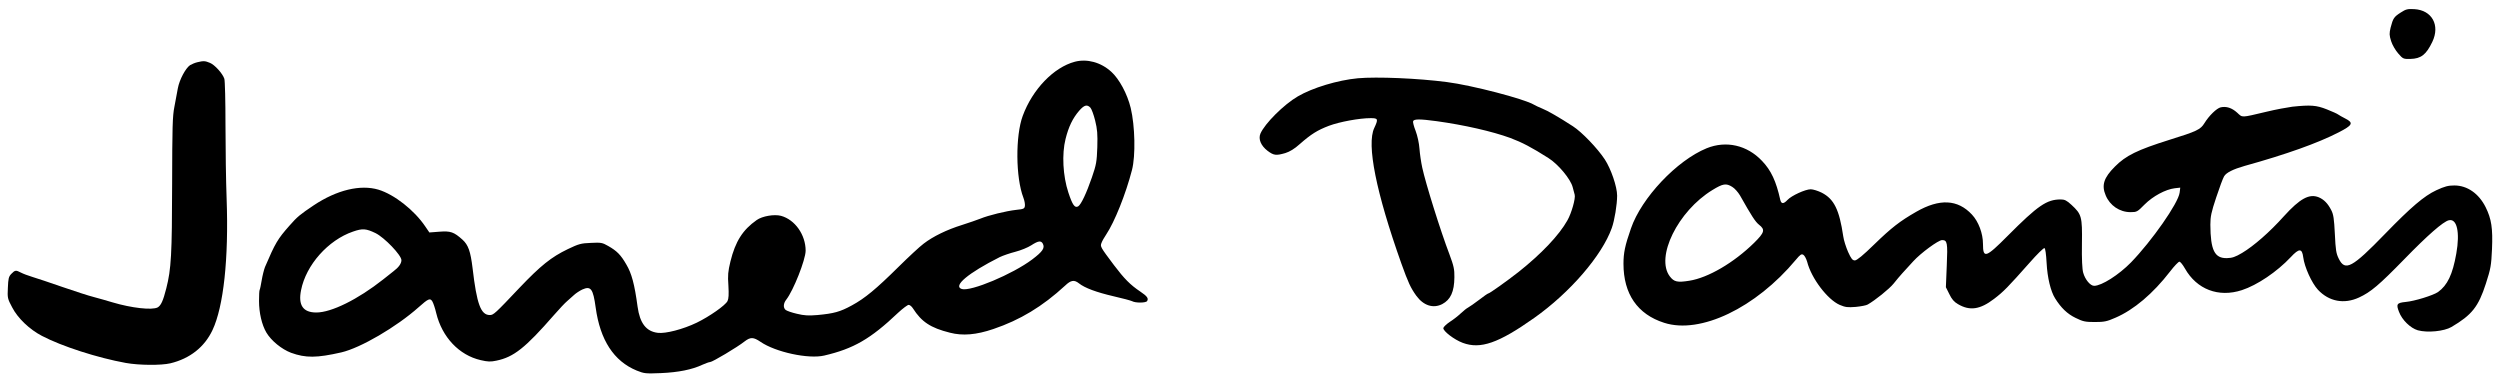
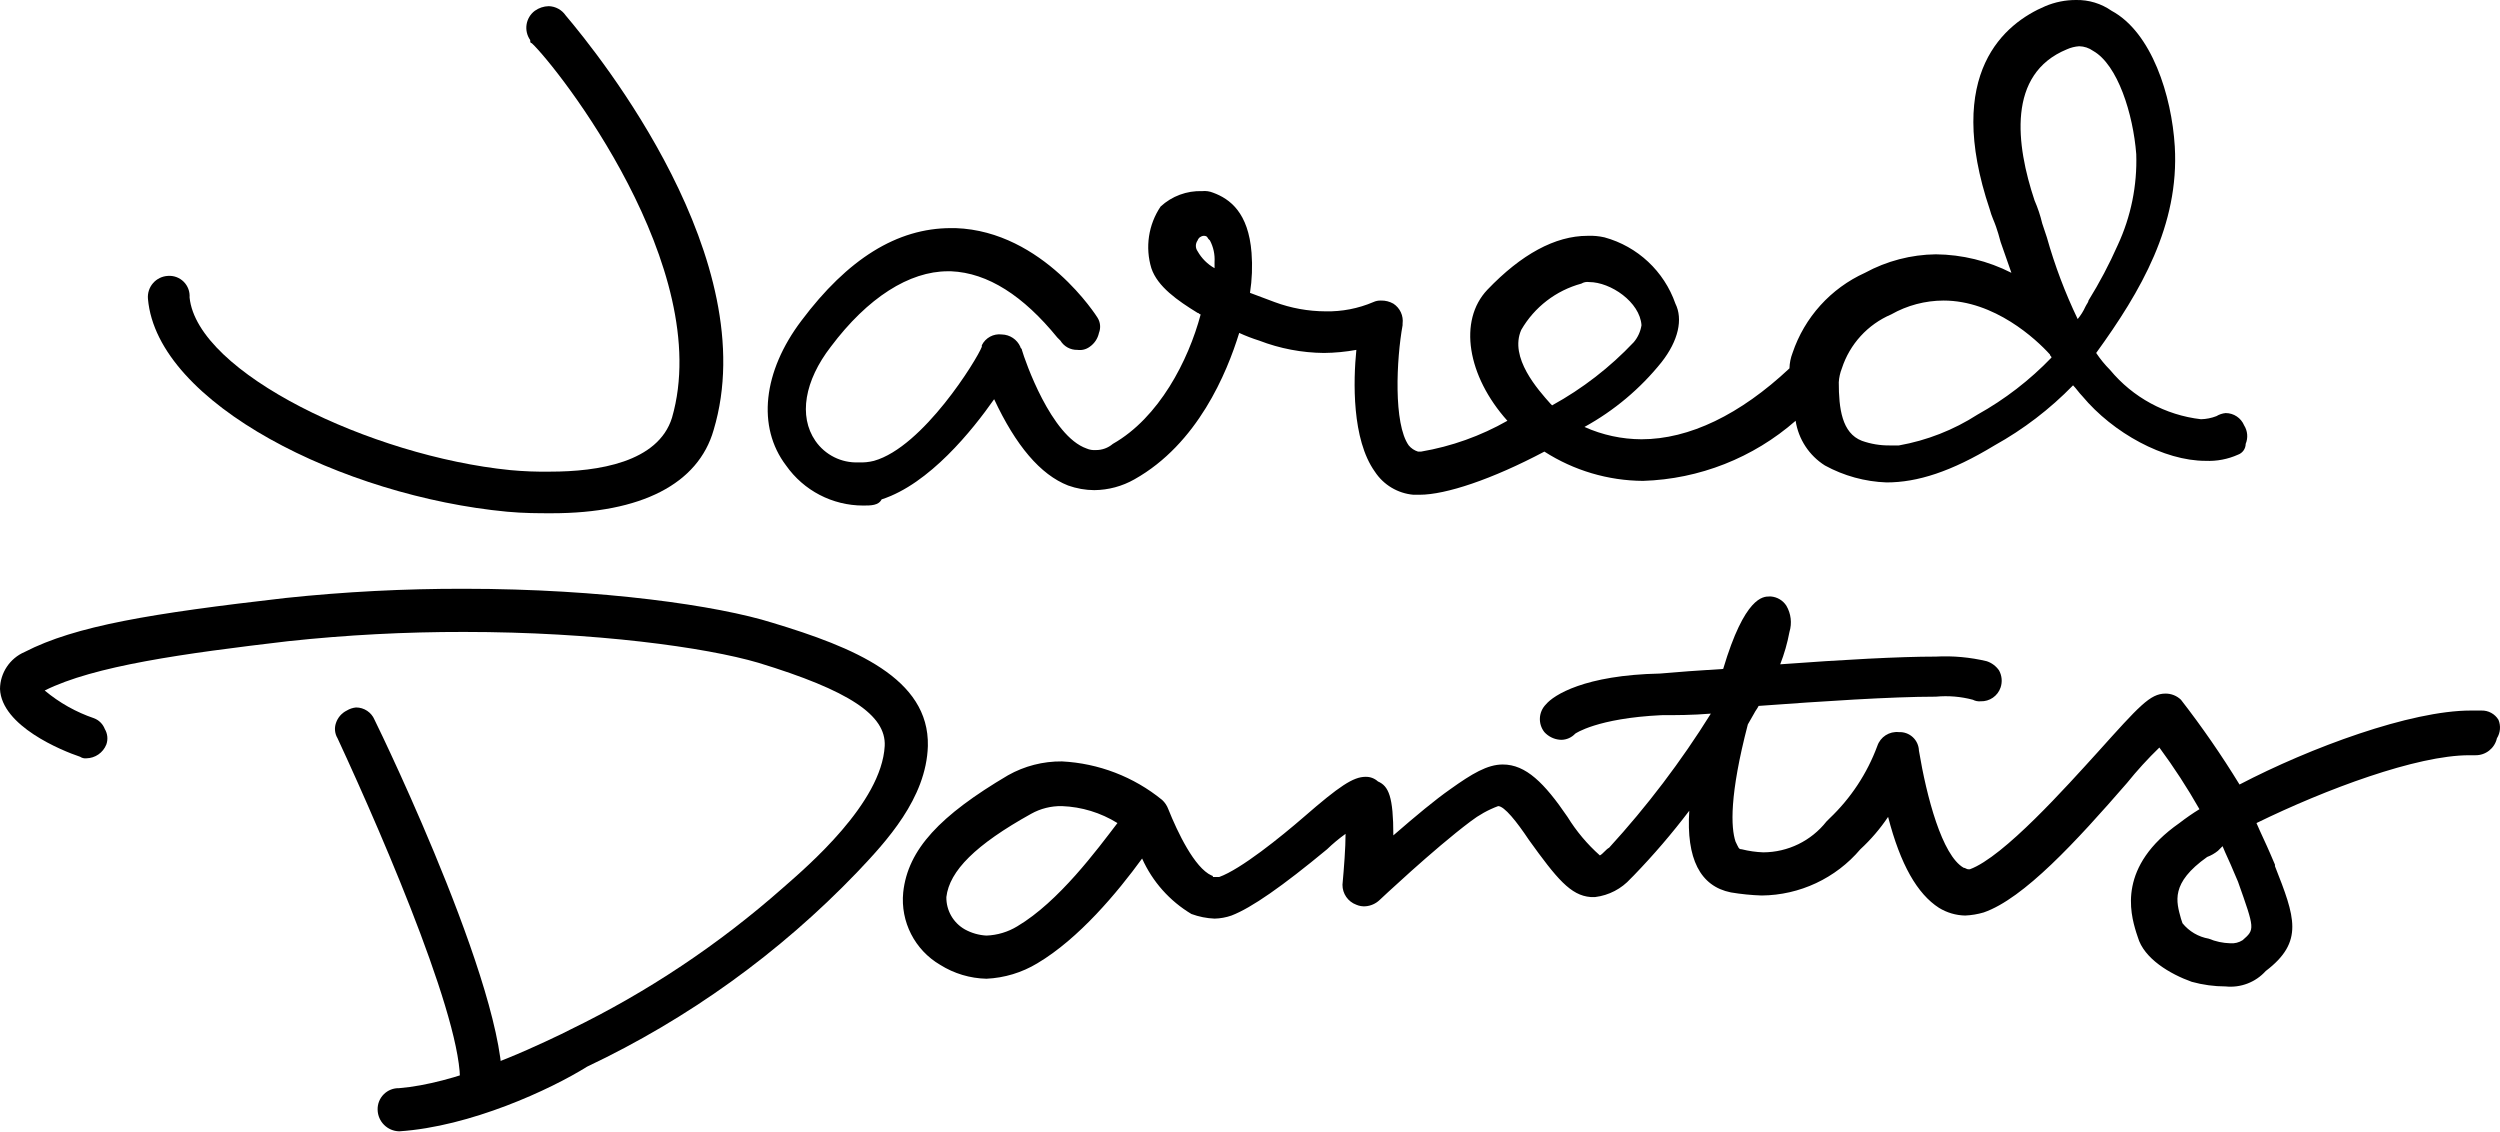
- <svg xmlns="http://www.w3.org/2000/svg" version="1.0" width="1968pt" height="300pt" viewBox="0 0 1968 300" preserveAspectRatio="xMidYMid meet">
-   <g transform="translate(0,300) scale(0.1,-0.1)" fill="#000000" stroke="none">
-     <path d="M18898 2901 c-53 -34 -60 -45 -79 -118 -11 -46 -11 -60 4 -107 10 -31 34 -72 56 -97 37 -43 41 -44 95 -43 85 2 125 34 173 134 63 131 -2 250 -141 258 -54 3 -66 0 -108 -27z" />
-     <path d="M8461 2514 c-166 -44 -333 -217 -410 -426 -58 -156 -56 -486 5 -644 9 -23 14 -52 12 -65 -3 -22 -10 -25 -68 -31 -80 -9 -219 -43 -282 -69 -26 -10 -91 -33 -145 -50 -119 -37 -228 -90 -302 -147 -31 -23 -119 -105 -196 -181 -179 -177 -266 -249 -369 -305 -93 -51 -142 -64 -271 -76 -71 -6 -105 -4 -162 10 -40 9 -79 23 -88 30 -21 17 -19 52 5 82 56 72 151 312 152 384 0 126 -84 245 -194 275 -53 14 -147 -2 -191 -33 -110 -77 -168 -168 -207 -326 -19 -79 -22 -109 -16 -190 4 -70 2 -104 -7 -122 -17 -34 -143 -122 -242 -170 -108 -52 -246 -88 -307 -80 -91 11 -141 75 -159 206 -24 178 -47 262 -88 331 -44 77 -75 108 -144 147 -45 26 -56 28 -135 24 -79 -3 -96 -8 -182 -49 -131 -63 -214 -130 -380 -304 -193 -204 -205 -215 -234 -215 -71 0 -103 86 -136 370 -16 132 -34 182 -79 223 -68 61 -94 70 -183 63 l-78 -6 -32 47 c-87 129 -244 252 -369 290 -142 42 -327 -2 -509 -123 -107 -72 -129 -89 -192 -161 -92 -104 -111 -136 -192 -325 -8 -21 -20 -68 -26 -105 -6 -36 -13 -70 -16 -75 -3 -4 -5 -44 -5 -87 0 -93 22 -188 58 -249 38 -64 120 -131 194 -159 115 -42 203 -41 396 3 151 35 434 200 609 356 76 68 90 73 107 46 8 -13 22 -54 31 -93 46 -189 180 -331 350 -370 56 -13 78 -14 124 -4 136 28 227 100 453 359 41 47 87 96 104 110 16 14 41 36 55 49 14 13 43 32 64 42 67 30 85 6 105 -141 35 -257 143 -423 323 -497 60 -24 70 -25 193 -20 135 6 242 27 325 66 25 11 52 21 60 21 18 0 216 118 271 162 47 36 70 35 126 -3 118 -81 377 -137 501 -108 231 54 364 130 582 337 37 34 74 62 83 62 9 0 24 -12 34 -28 67 -105 138 -153 291 -191 100 -26 207 -17 342 29 210 71 386 177 565 342 45 43 71 47 108 18 46 -37 139 -71 272 -102 71 -16 137 -34 147 -39 27 -15 109 -14 118 1 13 21 1 38 -54 75 -79 53 -126 101 -207 208 -108 144 -109 146 -98 175 5 14 22 44 37 66 66 99 154 318 203 508 29 111 24 346 -10 488 -27 111 -90 228 -153 285 -82 75 -191 104 -287 79z m123 -362 c9 -10 26 -56 37 -101 17 -69 20 -105 17 -210 -4 -114 -8 -137 -42 -236 -43 -125 -85 -214 -108 -229 -27 -16 -45 9 -78 109 -43 130 -52 302 -22 421 24 96 56 163 107 222 40 46 63 52 89 24z m-5628 -987 c71 -35 204 -174 204 -213 0 -27 -22 -57 -62 -87 -7 -6 -44 -35 -82 -65 -199 -157 -407 -260 -526 -260 -105 0 -144 58 -120 176 39 198 213 394 409 461 75 26 102 24 177 -12z m5253 -83 c18 -34 -1 -62 -83 -124 -154 -116 -485 -255 -555 -233 -72 23 49 125 299 251 25 12 80 31 123 42 43 11 99 34 125 51 54 35 77 39 91 13z" />
-     <path d="M1553 2510 c-18 -4 -43 -15 -57 -23 -35 -24 -83 -113 -96 -182 -6 -33 -18 -98 -27 -145 -15 -73 -17 -162 -18 -610 -1 -552 -7 -667 -46 -820 -25 -99 -42 -135 -68 -150 -44 -23 -205 -5 -356 40 -38 12 -104 30 -144 41 -41 10 -154 47 -250 80 -97 34 -203 69 -236 79 -33 10 -73 25 -90 34 -40 21 -47 20 -76 -10 -21 -22 -24 -37 -27 -109 -4 -80 -3 -86 34 -155 44 -85 136 -173 234 -224 156 -82 439 -173 660 -213 105 -19 279 -20 351 -3 154 37 269 128 332 262 87 185 128 562 111 1033 -5 132 -9 393 -9 580 0 187 -4 351 -9 365 -14 42 -76 110 -113 125 -38 16 -51 17 -100 5z" />
-     <path d="M10690 2384 c-160 -15 -358 -75 -474 -143 -110 -64 -260 -214 -294 -293 -18 -43 4 -95 56 -135 49 -37 67 -39 140 -18 35 11 72 33 114 71 89 78 138 109 230 144 83 31 239 60 328 60 59 0 61 -7 28 -78 -61 -129 14 -505 213 -1065 55 -153 73 -192 118 -255 57 -78 133 -102 204 -66 66 35 95 97 96 212 1 61 -5 89 -39 180 -71 186 -188 561 -214 682 -9 41 -19 109 -22 150 -3 43 -16 102 -30 139 -14 35 -23 70 -20 77 7 18 53 18 186 0 217 -30 436 -80 579 -132 93 -35 168 -74 300 -158 78 -49 175 -166 191 -229 6 -23 14 -50 16 -60 8 -28 -25 -145 -57 -201 -65 -117 -205 -264 -385 -407 -92 -72 -228 -169 -238 -169 -4 0 -36 -22 -72 -50 -36 -27 -75 -55 -87 -61 -12 -6 -38 -27 -58 -46 -20 -19 -58 -49 -85 -66 -27 -18 -50 -40 -52 -49 -4 -23 85 -92 153 -117 139 -52 282 -2 562 196 283 200 534 492 611 708 22 61 42 185 42 255 0 70 -48 210 -97 285 -58 88 -181 216 -251 261 -111 72 -200 123 -243 140 -24 10 -53 23 -64 30 -74 45 -489 153 -685 178 -231 30 -550 43 -700 30z" />
-     <path d="M18045 2160 c-38 -5 -131 -22 -205 -40 -203 -48 -185 -47 -229 -7 -42 38 -85 52 -130 42 -31 -7 -92 -66 -128 -125 -31 -50 -60 -64 -276 -131 -251 -79 -342 -123 -429 -211 -87 -87 -106 -146 -72 -226 33 -80 110 -132 195 -132 50 0 54 2 111 60 66 66 165 119 237 128 l44 5 -5 -40 c-11 -83 -219 -380 -383 -549 -96 -98 -231 -184 -290 -184 -30 0 -71 49 -86 103 -8 27 -12 108 -10 229 3 214 -2 231 -83 306 -37 34 -53 42 -84 42 -110 0 -179 -47 -418 -287 -172 -173 -194 -180 -194 -63 0 82 -35 176 -87 231 -112 120 -255 127 -438 22 -129 -74 -195 -125 -331 -257 -88 -86 -136 -125 -152 -126 -19 0 -29 12 -54 67 -16 37 -34 92 -38 123 -31 209 -72 293 -169 343 -30 15 -69 27 -87 27 -42 0 -152 -50 -183 -84 -31 -33 -49 -33 -57 2 -32 145 -72 231 -143 305 -118 125 -283 162 -436 100 -235 -96 -513 -390 -596 -631 -47 -134 -59 -193 -59 -278 0 -238 110 -398 320 -465 285 -92 721 117 1037 496 35 42 44 48 59 39 10 -6 23 -31 30 -55 33 -130 160 -297 256 -339 45 -19 62 -21 126 -16 41 4 84 12 95 19 58 33 169 122 203 164 21 27 53 64 70 83 18 19 56 61 85 93 59 65 198 167 227 167 41 0 45 -20 37 -200 l-7 -171 27 -54 c19 -40 38 -62 68 -79 93 -55 174 -43 284 41 75 57 109 92 281 286 57 65 109 116 116 114 7 -2 13 -47 17 -118 6 -115 32 -223 67 -278 46 -74 96 -122 160 -153 59 -29 76 -33 152 -33 74 0 95 4 163 34 144 62 295 189 430 364 32 42 66 77 73 77 8 0 27 -24 44 -54 93 -164 264 -230 448 -170 120 39 276 144 385 260 66 71 89 70 98 -1 10 -78 67 -203 116 -256 87 -93 206 -115 323 -61 93 43 157 97 358 303 182 187 304 294 349 305 64 16 89 -93 59 -262 -29 -165 -70 -250 -144 -303 -38 -26 -185 -72 -255 -78 -69 -7 -76 -17 -52 -78 24 -64 90 -128 148 -145 76 -21 207 -8 265 26 161 95 212 159 271 342 38 118 42 141 48 270 7 165 -4 238 -50 331 -54 108 -145 171 -246 171 -49 0 -76 -7 -143 -38 -96 -45 -198 -132 -403 -343 -259 -267 -314 -297 -364 -196 -21 42 -25 69 -31 195 -6 120 -11 154 -28 187 -27 53 -57 84 -99 102 -74 30 -147 -9 -274 -149 -112 -125 -237 -234 -329 -289 -54 -32 -78 -40 -120 -41 -97 -2 -129 63 -130 263 0 64 7 98 46 215 25 76 53 151 62 166 17 29 71 56 162 82 328 91 577 180 740 264 111 57 119 75 52 109 -24 12 -48 26 -55 31 -7 6 -47 24 -90 41 -83 33 -128 36 -272 21z m-4409 -631 c19 -11 46 -42 61 -67 92 -163 121 -208 150 -231 50 -39 44 -61 -39 -143 -159 -156 -362 -275 -510 -298 -94 -15 -120 -9 -153 34 -115 151 63 514 335 680 83 51 108 55 156 25z" />
+ <svg xmlns="http://www.w3.org/2000/svg" viewBox="0 0 162.2 73.4">
+   <g id="Layer_2" data-name="Layer 2">
+     <g id="svg8">
+       <g id="path981">
+         <path d="M35.8,33.3c-.9,0-1.8,0-2.9-.1-10.6-1-22.7-7-23.3-13.8a1.37,1.37,0,0,1,1.3-1.5,1.31,1.31,0,0,1,1.4,1.4c.5,4.9,11.8,10.3,20.8,11.2a23.48,23.48,0,0,0,2.6.1c3.1,0,7-.6,7.9-3.5,2.8-9.7-7.4-22.7-9.1-24.3-.1,0-.1-.1-.1-.2A1.38,1.38,0,0,1,34.7.7a1.61,1.61,0,0,1,.9-.3,1.38,1.38,0,0,1,1.1.6c2.2,2.6,12.9,15.9,9.6,26.9C45.3,31.4,41.6,33.3,35.8,33.3Z" />
+       </g>
+       <path d="M56,32.8a6.11,6.11,0,0,1-5-2.6c-1.9-2.5-1.5-6.1,1-9.4,3-4,6.2-6,9.7-6H62c5.7.2,9.2,5.8,9.2,5.8a1.1,1.1,0,0,1,.1,1,1.46,1.46,0,0,1-.6.9,1.08,1.08,0,0,1-.8.2,1.25,1.25,0,0,1-1.1-.6l-.2-.2c-2.2-2.7-4.5-4.2-6.9-4.3h-.2c-2.5,0-5.2,1.7-7.6,4.9-1.7,2.2-2.1,4.5-1,6.1A3.24,3.24,0,0,0,55.7,30a3.4,3.4,0,0,0,1-.1c3.2-.9,6.7-6.6,7-7.4v-.1a1.27,1.27,0,0,1,1.3-.7,1.35,1.35,0,0,1,1.2.8c0,.1.1.1.1.2.2.7,1.9,5.6,4.2,6.4a1.27,1.27,0,0,0,.6.1,1.67,1.67,0,0,0,1.1-.4c3-1.7,4.9-5.4,5.7-8.4-.1,0-.1-.1-.2-.1-1.3-.8-2.6-1.7-3-2.9a4.71,4.71,0,0,1,.6-4,3.78,3.78,0,0,1,2.7-1,1.48,1.48,0,0,1,.7.1c1.1.4,2.3,1.3,2.5,3.9a11.33,11.33,0,0,1-.1,2.6c.5.2,1.1.4,1.6.6a9.6,9.6,0,0,0,3.3.6,7.5,7.5,0,0,0,3.1-.6,1.09,1.09,0,0,1,.5-.1,1.55,1.55,0,0,1,.8.2A1.34,1.34,0,0,1,91,21v.1c-.4,2.2-.6,6.4.4,7.8a1.27,1.27,0,0,0,.6.4h.2a17.17,17.17,0,0,0,5.6-2c-2.6-2.9-3.2-6.5-1.3-8.5,2.2-2.3,4.4-3.5,6.5-3.5a4.1,4.1,0,0,1,1.1.1,6.77,6.77,0,0,1,4.6,4.3c.5,1,.2,2.4-.9,3.8a16.75,16.75,0,0,1-5,4.2,9.09,9.09,0,0,0,3.7.8c3.1,0,6.4-1.6,9.6-4.6a3,3,0,0,1,.2-1,8.78,8.78,0,0,1,4.7-5.2,9.87,9.87,0,0,1,4.6-1.2,11.05,11.05,0,0,1,4.9,1.2l-.7-2c-.1-.4-.2-.7-.3-1s-.3-.7-.4-1.1c-3-8.9,1-12.1,3.6-13.2a5.09,5.09,0,0,1,2-.4,3.89,3.89,0,0,1,2.3.7c2.6,1.4,3.9,5.5,4.1,8.8.3,5.1-2.2,9.4-5.1,13.4a7.29,7.29,0,0,0,.9,1.1,9,9,0,0,0,5.9,3.2,3,3,0,0,0,1-.2,1.42,1.42,0,0,1,.6-.2,1.3,1.3,0,0,1,1.2.8,1.31,1.31,0,0,1,.1,1.2.75.75,0,0,1-.5.7,4.64,4.64,0,0,1-2.1.4h0c-2.7,0-6-1.8-8-4.2-.2-.2-.4-.5-.6-.7a22.05,22.05,0,0,1-5.1,3.9c-2.8,1.7-5,2.4-7,2.4a9,9,0,0,1-4-1.1,4.18,4.18,0,0,1-1.9-2.9,15.78,15.78,0,0,1-9.9,3.9,12,12,0,0,1-6.4-1.9c-3.4,1.8-6.4,2.8-8.1,2.8h-.4a3.34,3.34,0,0,1-2.5-1.5c-1.5-2.1-1.4-5.9-1.2-7.9a12.48,12.48,0,0,1-2.1.2,12,12,0,0,1-4.2-.8,11.22,11.22,0,0,1-1.3-.5c-.8,2.6-2.7,7.2-6.8,9.5a5.36,5.36,0,0,1-2.6.7,5.08,5.08,0,0,1-1.7-.3c-1.8-.7-3.4-2.6-4.8-5.6-1.4,2-4.2,5.5-7.3,6.5C57,32.8,56.5,32.8,56,32.8Zm70.1-13.3a6.92,6.92,0,0,0-3.4.9,5.73,5.73,0,0,0-3.2,3.5,2.92,2.92,0,0,0-.2.9c0,1.7.2,3.3,1.5,3.8a5.23,5.23,0,0,0,1.8.3h.6a13.94,13.94,0,0,0,5.1-2,20.51,20.51,0,0,0,4.8-3.7c0-.1-.1-.1-.1-.2C132.1,22,129.4,19.5,126.1,19.5Zm-23-1.2a.75.75,0,0,0-.5.1,6.46,6.46,0,0,0-3.9,3c-.8,1.8,1.1,3.9,1.9,4.8l.1.1a21.61,21.61,0,0,0,5.3-4.1,2.23,2.23,0,0,0,.5-1.1C106.4,19.6,104.5,18.3,103.1,18.3ZM134.9,3a2.35,2.35,0,0,0-.8.2c-3.9,1.6-3.3,6.2-2.1,9.8a8.8,8.8,0,0,1,.5,1.5l.3.9a32.8,32.8,0,0,0,2,5.3,3.51,3.51,0,0,0,.5-.8c.1-.2.2-.3.2-.4a29.49,29.49,0,0,0,1.9-3.6,13,13,0,0,0,1.2-5.9c-.2-2.6-1.2-5.8-2.8-6.7A1.61,1.61,0,0,0,134.9,3ZM78.1,15.3a.45.45,0,0,0-.4.3.6.6,0,0,0,0,.7,2.89,2.89,0,0,0,1.1,1.1h0V17a2.65,2.65,0,0,0-.3-1.4l-.1-.1C78.3,15.3,78.2,15.3,78.1,15.3Z" />
+       <g id="path987">
+         <path d="M25.9,73.4A1.43,1.43,0,0,1,24.5,72a1.36,1.36,0,0,1,1.4-1.4c3.6-.3,8-2.3,10.5-3.5l.6-.3a61.27,61.27,0,0,0,13.8-9.2c1.6-1.4,6.4-5.5,6.6-9.2.1-2-2.3-3.6-8.2-5.4-3.4-1-10.6-2-19.1-2a106,106,0,0,0-11.4.6c-6.8.8-12.6,1.6-15.8,3.2a10,10,0,0,0,3.2,1.8,1.21,1.21,0,0,1,.7.7,1.18,1.18,0,0,1,.1,1,1.42,1.42,0,0,1-1.3.9.6.6,0,0,1-.4-.1C4,48.7.1,47.1,0,44.7a2.64,2.64,0,0,1,1.6-2.4c3.3-1.7,8.2-2.5,16.9-3.5a108.42,108.42,0,0,1,11.6-.6c9,0,16.5,1.1,20,2.2,5.3,1.6,10.2,3.6,10.1,8-.1,3.4-2.7,6.2-4.6,8.2A59.58,59.58,0,0,1,38.1,69.2c-2.4,1.5-7.6,3.9-12.2,4.2Z" />
+       </g>
+       <g id="path989">
+         <path d="M30.9,72.3h-.2a1.28,1.28,0,0,1-.7-.5,1.09,1.09,0,0,1-.2-1.1c.6-3.5-4.7-15.9-7.9-22.8a1.18,1.18,0,0,1-.1-1,1.39,1.39,0,0,1,.7-.8,1.42,1.42,0,0,1,.6-.2,1.3,1.3,0,0,1,1.2.8c.5,1,9.2,19,8.2,24.5,0,.1,0,.1-.1.2a1.49,1.49,0,0,1-1.4.8h-.1Z" />
+       </g>
+       <path d="M144.4,64a8.33,8.33,0,0,1-2.2-.3c-1.4-.5-3.1-1.5-3.5-2.9l-.1-.3c-.4-1.3-1.2-4.3,2.8-7.1a14.63,14.63,0,0,1,1.3-.9,40,40,0,0,0-2.6-4,25.08,25.08,0,0,0-2.1,2.3c-3.3,3.8-6.7,7.5-9.3,8.4a5,5,0,0,1-1.2.2,3.37,3.37,0,0,1-1.7-.5c-1.4-.9-2.5-2.8-3.3-5.9a11.79,11.79,0,0,1-1.8,2.1,8.49,8.49,0,0,1-6.4,3,15,15,0,0,1-2-.2c-2-.4-2.9-2.2-2.7-5.3a46.15,46.15,0,0,1-3.6,4.2l-.2.2a3.71,3.71,0,0,1-2.3,1.2h-.3c-1.3-.1-2.2-1.2-4-3.7-.8-1.2-1.6-2.2-2-2.2a6.87,6.87,0,0,0-1.8,1c-2.4,1.8-5.9,5.1-5.9,5.1a1.49,1.49,0,0,1-.9.4,1.27,1.27,0,0,1-.6-.1,1.37,1.37,0,0,1-.9-1.3c.1-1.1.2-2.4.2-3.3a10.59,10.59,0,0,0-1.2,1c-2.9,2.4-4.9,3.8-6.2,4.3a3.59,3.59,0,0,1-1.1.2,4.94,4.94,0,0,1-1.5-.3,8,8,0,0,1-3.2-3.6c-1.6,2.2-4.1,5.2-6.8,6.8a7,7,0,0,1-3.3,1,5.89,5.89,0,0,1-3-.9,4.89,4.89,0,0,1-2.4-4.7c.3-2.8,2.4-5,6.8-7.6a7,7,0,0,1,3.5-.9,11.19,11.19,0,0,1,6.5,2.5,1.54,1.54,0,0,1,.4.6c.6,1.5,1.7,3.8,2.8,4.3a.1.1,0,0,1,.1.1h.4c1.4-.5,4-2.6,5.5-3.9,2.3-2,3.2-2.6,4-2.6a1.14,1.14,0,0,1,.8.3c.7.3,1,1,1,3.5,1.5-1.3,2.7-2.3,3.7-3,1.4-1,2.4-1.6,3.4-1.6,1.5,0,2.7,1.2,4.2,3.4a11.21,11.21,0,0,0,2.1,2.5c.2-.1.4-.4.6-.5a59.57,59.57,0,0,0,6.6-8.7c-1.2.1-2.3.1-3.2.1-4.2.2-5.6,1.2-5.6,1.2a1.25,1.25,0,0,1-.9.4,1.53,1.53,0,0,1-1-.4l-.1-.1a1.36,1.36,0,0,1,.1-1.8c.5-.6,2.5-1.9,7.4-2,1.1-.1,2.5-.2,4.1-.3,1.4-4.7,2.6-4.7,3-4.7h.1a1.32,1.32,0,0,1,1,.6,2.13,2.13,0,0,1,.2,1.7,11.52,11.52,0,0,1-.6,2.1c4.1-.3,7.7-.5,10.1-.5a11.58,11.58,0,0,1,3.3.3,1.56,1.56,0,0,1,.8.6,1.38,1.38,0,0,1,.1,1.1,1.32,1.32,0,0,1-1.3.9.9.9,0,0,1-.5-.1,6.84,6.84,0,0,0-2.4-.2c-2.9,0-7.4.3-11.5.6-.1.2-.2.3-.3.5s-.3.5-.4.7c-1.2,4.6-1.1,6.7-.8,7.6.2.4.2.5.4.5a6.75,6.75,0,0,0,1.4.2,5.24,5.24,0,0,0,4.1-2l.1-.1.1-.1a12.44,12.44,0,0,0,3.1-4.7,1.33,1.33,0,0,1,1.4-.9,1.24,1.24,0,0,1,1.3,1.2c.5,3,1.5,6.8,2.9,7.6.1,0,.2.1.3.1h.1c2.2-.8,6.3-5.4,8.3-7.6,2.7-3,3.4-3.8,4.4-3.8a1.43,1.43,0,0,1,1,.4,60.13,60.13,0,0,1,3.8,5.5c4.6-2.4,11.1-4.8,15-4.8h.7a1.25,1.25,0,0,1,1.1.6,1.31,1.31,0,0,1-.1,1.2,1.41,1.41,0,0,1-1.4,1.1h-.4c-3.4,0-9.3,2.2-13.8,4.4.3.7.6,1.3.9,2l.3.7v.1c1.3,3.3,1.9,4.9-.6,6.8A3.07,3.07,0,0,1,144.4,64Zm-.5-8.8a2.51,2.51,0,0,1-.7.4c-2.4,1.7-2,2.9-1.7,4l.1.3a2.81,2.81,0,0,0,1.7,1,3.93,3.93,0,0,0,1.4.3,1.29,1.29,0,0,0,.8-.2c.8-.7.8-.7-.3-3.8l-.3-.7c-.2-.5-.5-1.1-.7-1.6Zm-75-2.9a3.94,3.94,0,0,0-2,.5c-3.6,2-5.3,3.7-5.5,5.4a2.37,2.37,0,0,0,1.2,2.1,3.26,3.26,0,0,0,1.4.4,4.14,4.14,0,0,0,2-.6c2.7-1.6,5.2-5,6.5-6.7A7.35,7.35,0,0,0,68.9,52.3Z" />
+     </g>
  </g>
</svg>
